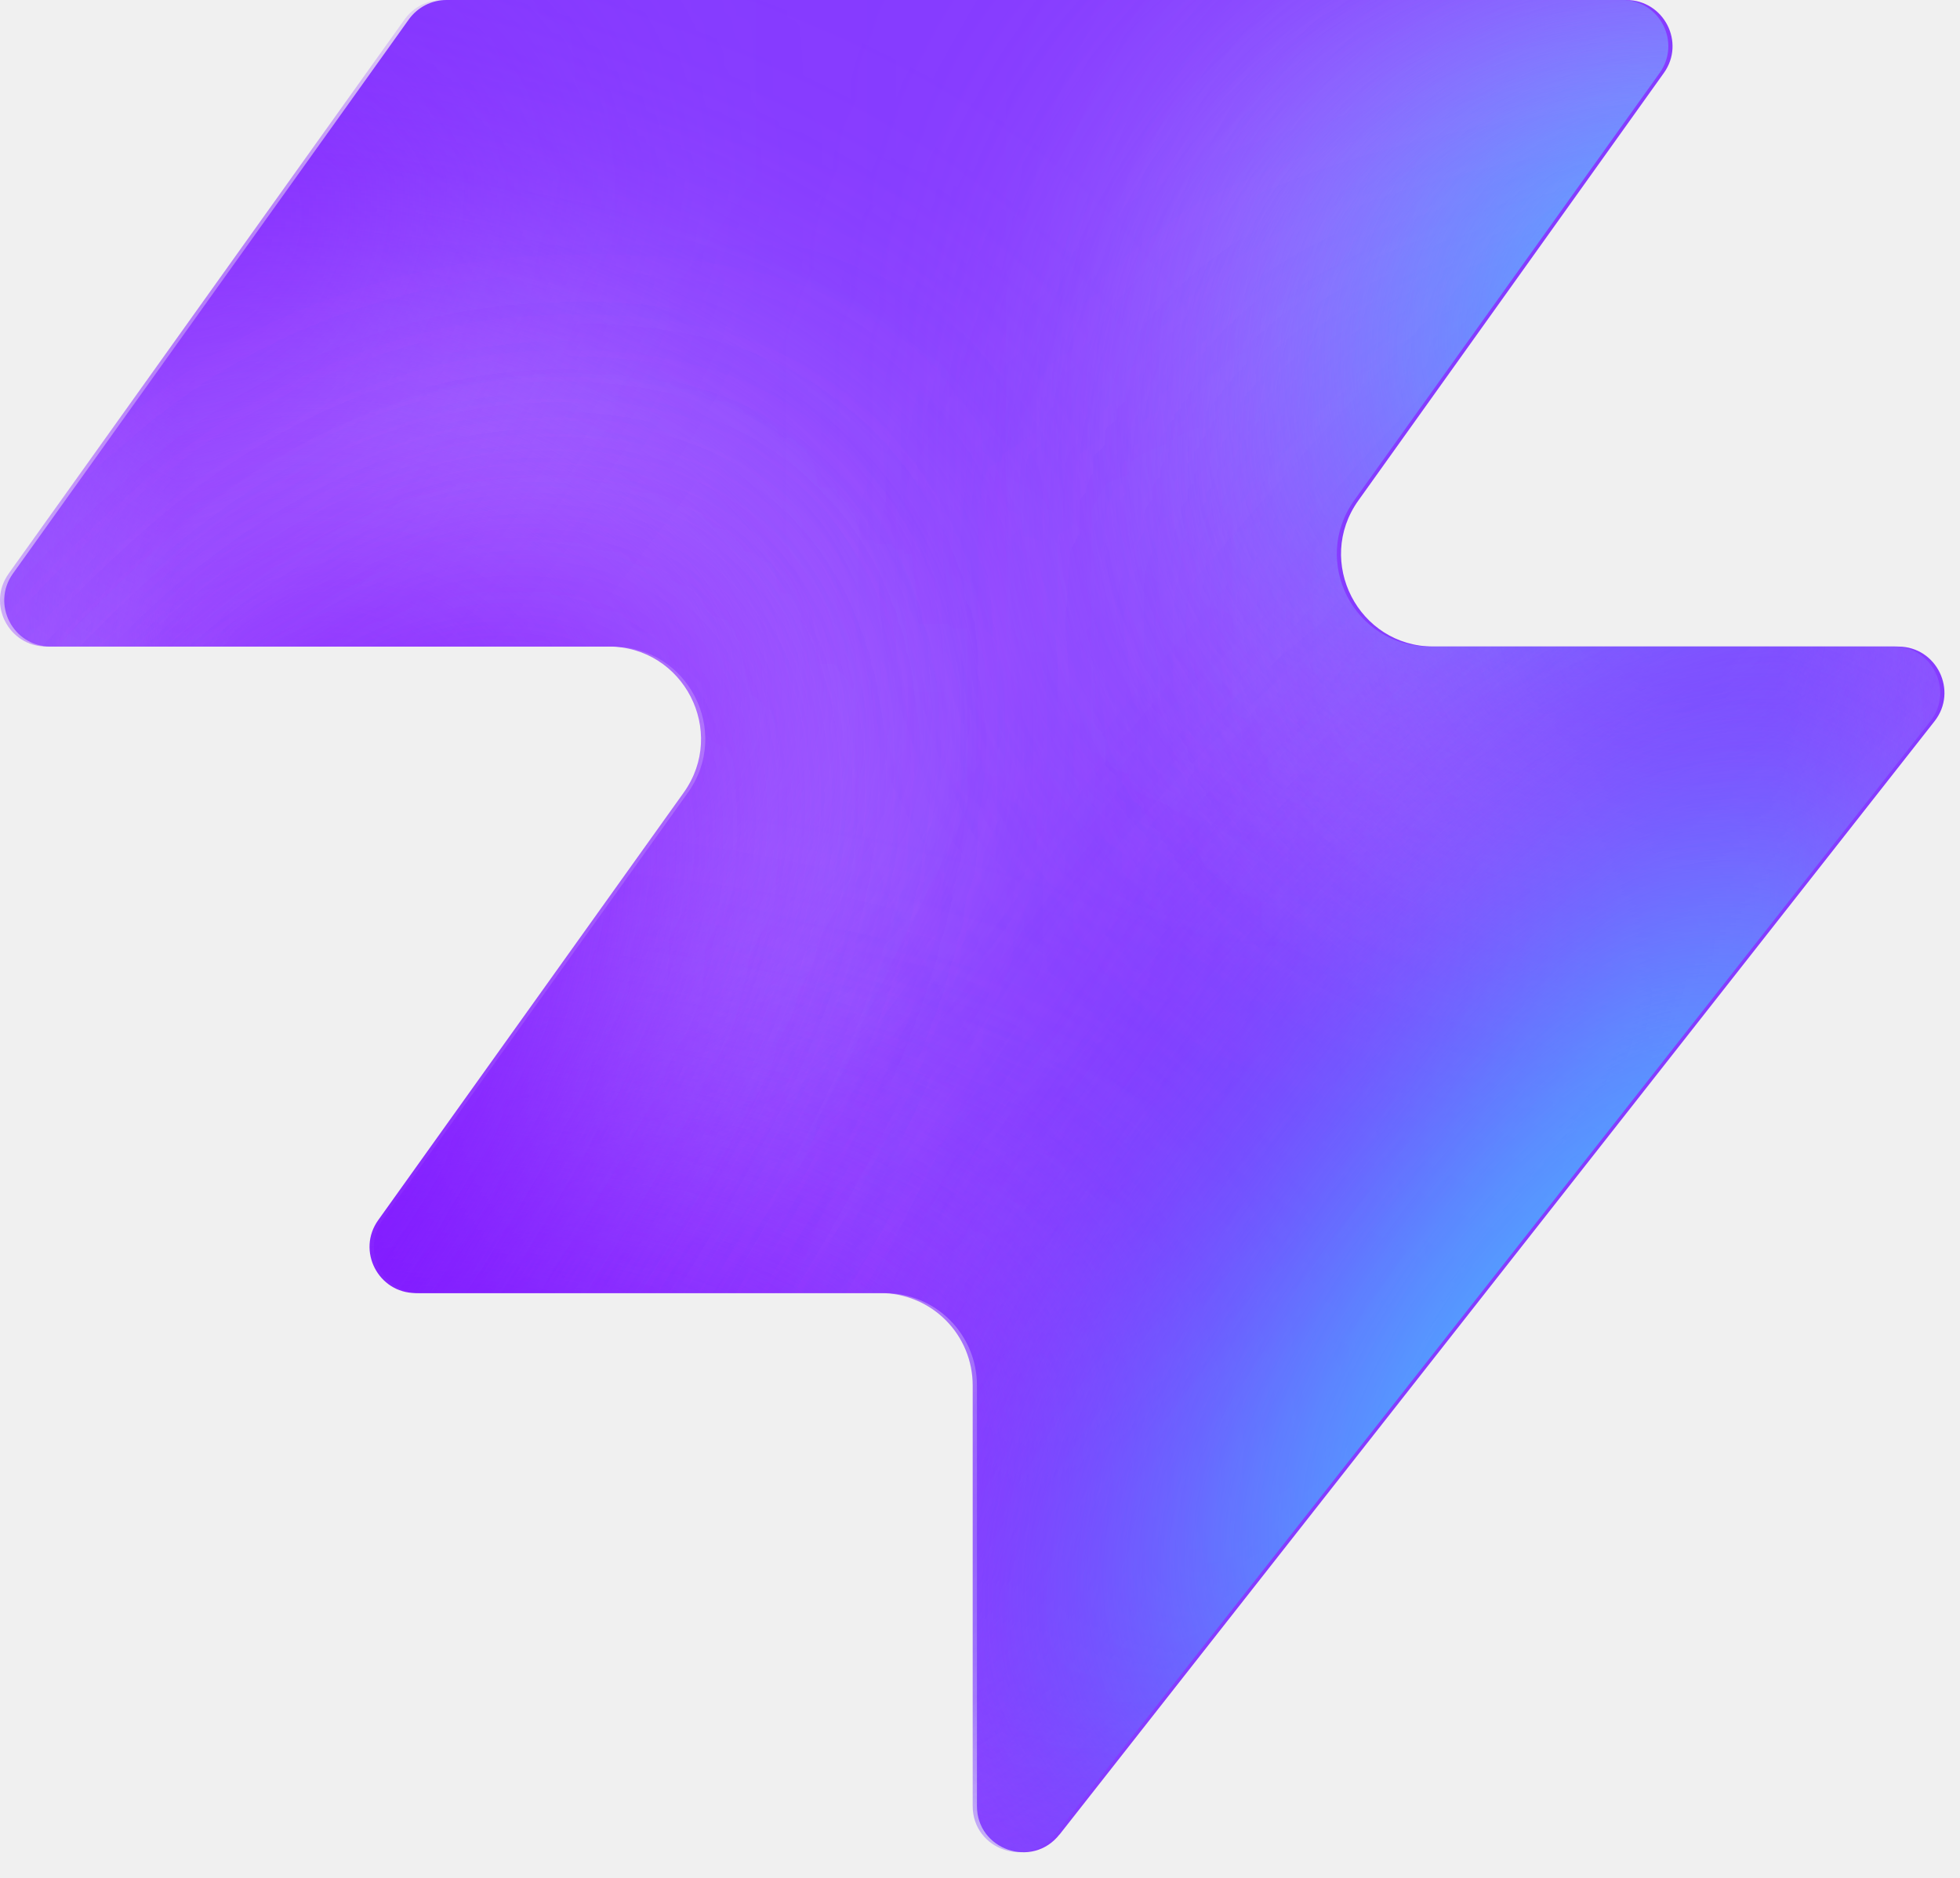
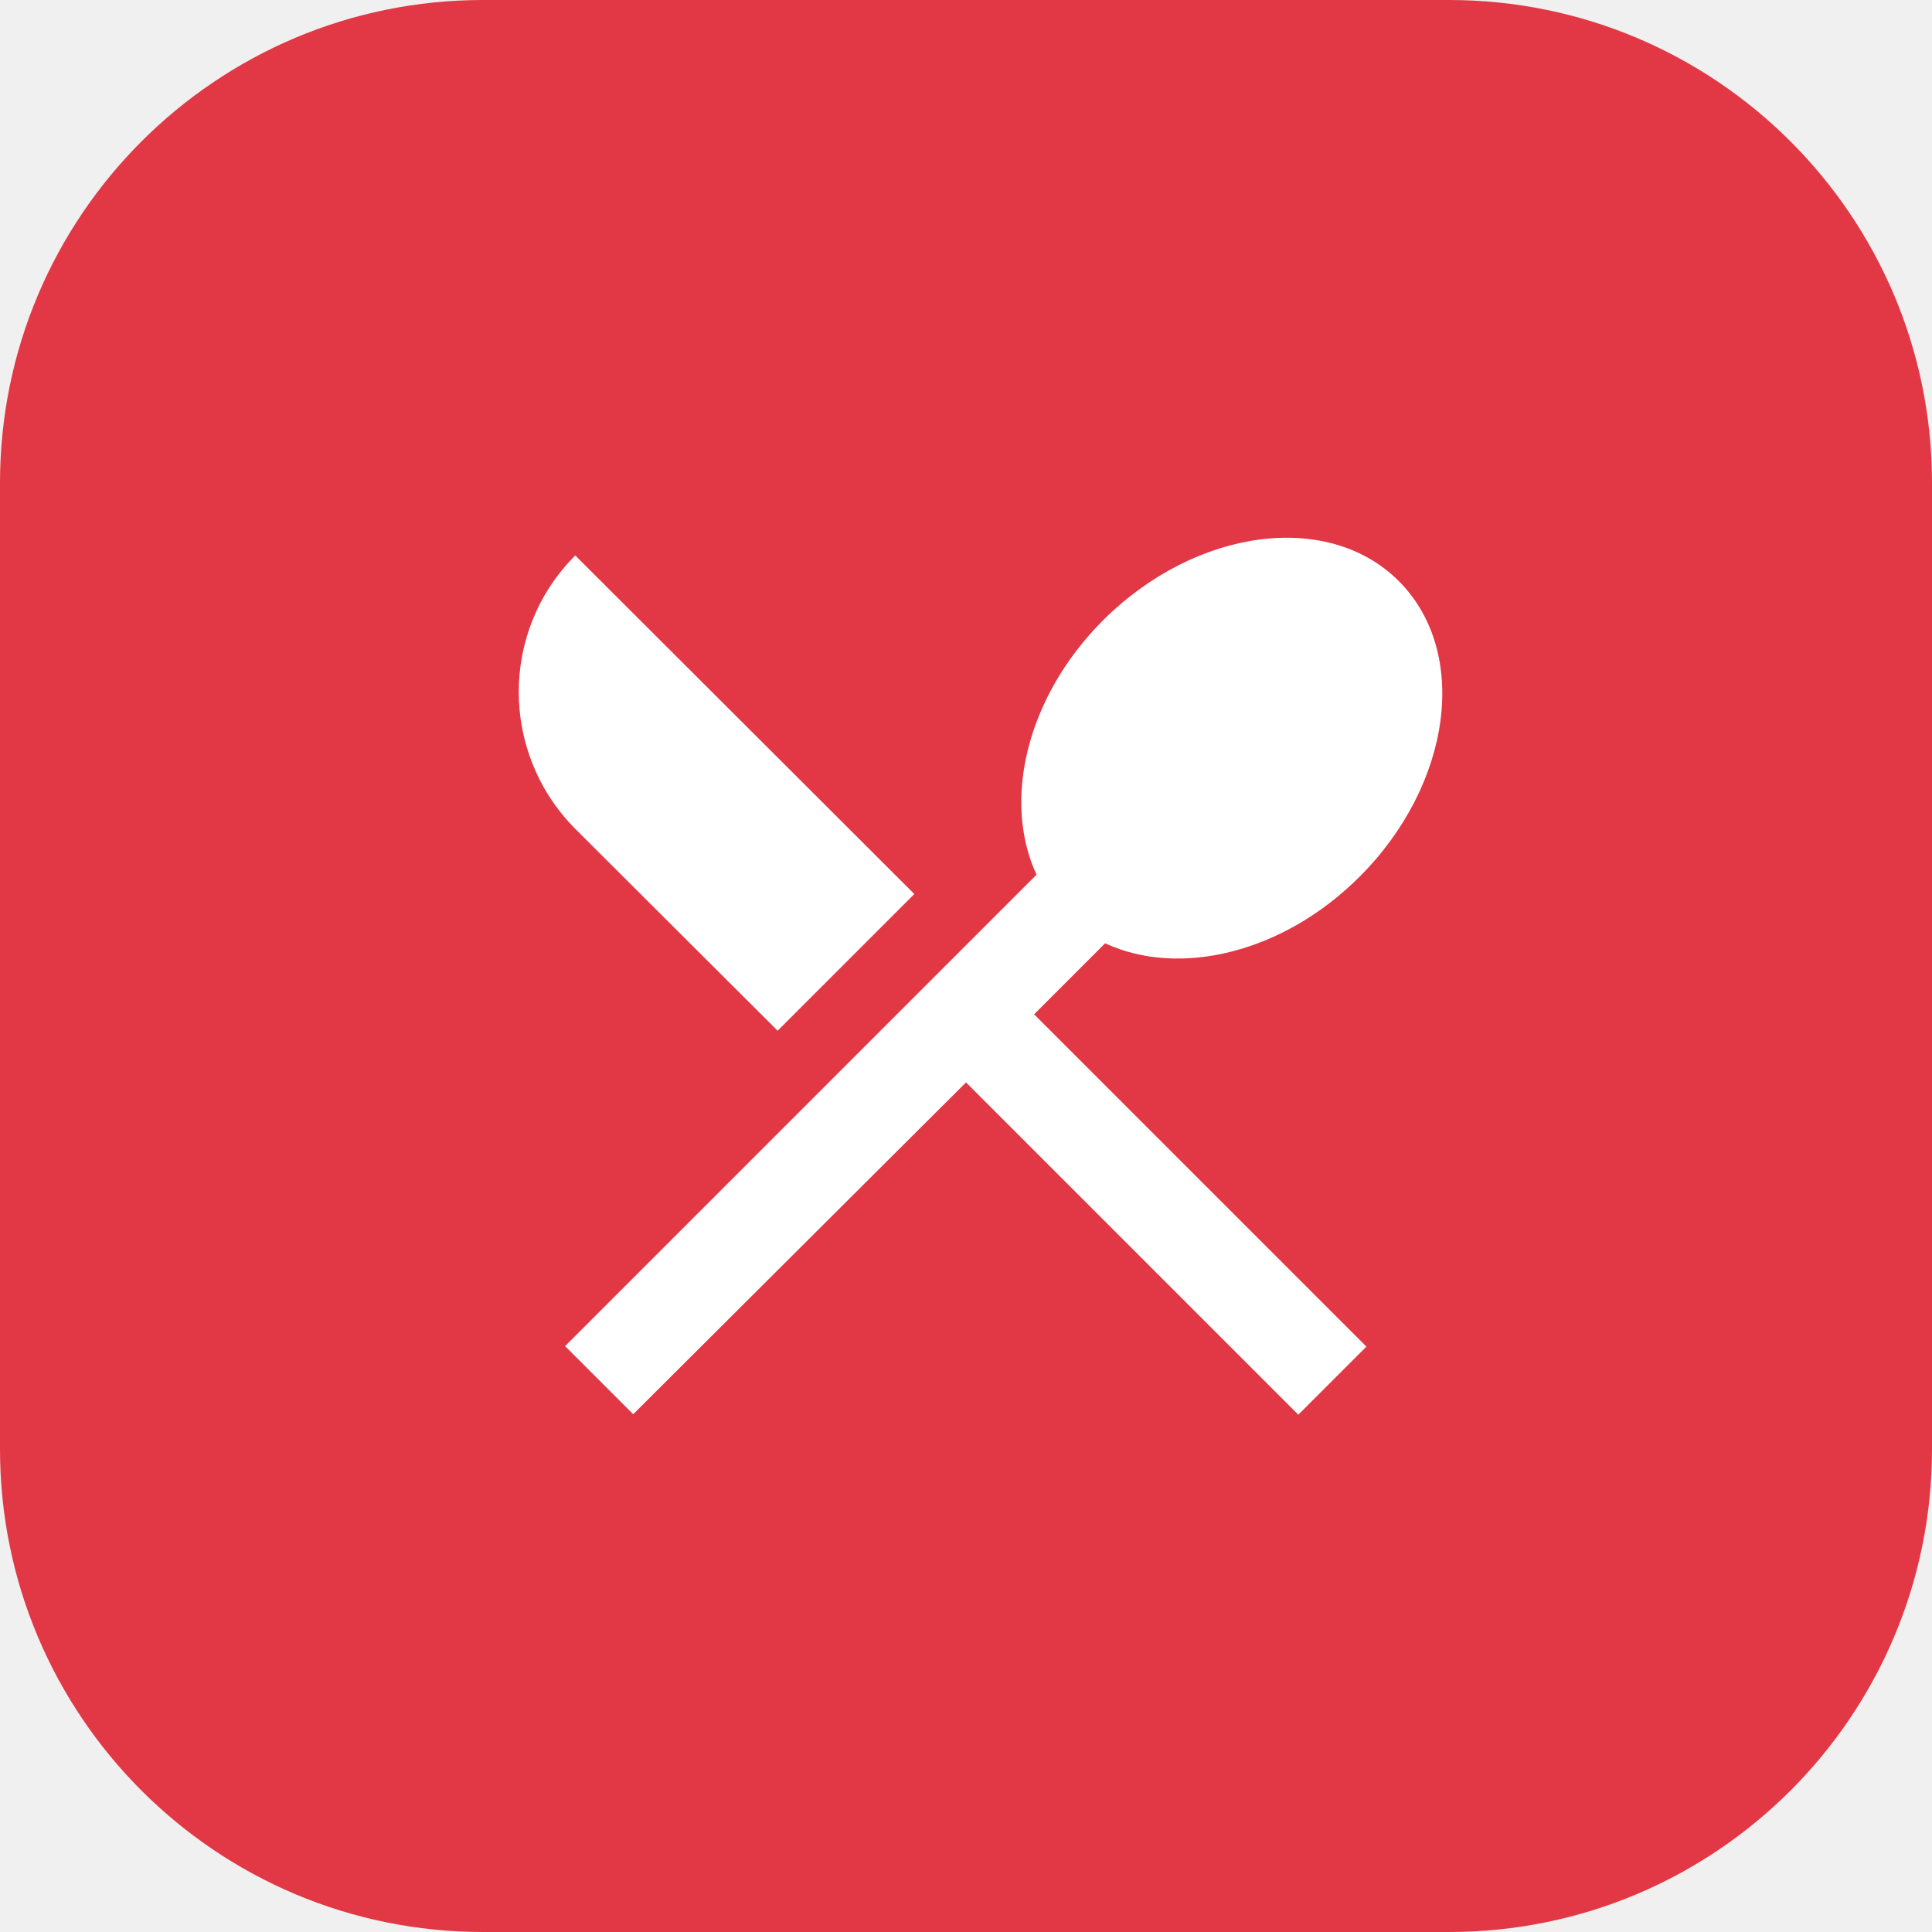
- <svg xmlns="http://www.w3.org/2000/svg" width="48" height="46" fill="none" viewBox="0 0 48 46">
-   <path fill="#863bff" d="M25.946 44.938c-.664.845-2.021.375-2.021-.698V33.937a2.26 2.26 0 0 0-2.262-2.262H10.287c-.92 0-1.456-1.04-.92-1.788l7.48-10.471c1.07-1.497 0-3.578-1.842-3.578H1.237c-.92 0-1.456-1.04-.92-1.788L10.013.474c.214-.297.556-.474.92-.474h28.894c.92 0 1.456 1.04.92 1.788l-7.48 10.471c-1.07 1.498 0 3.579 1.842 3.579h11.377c.943 0 1.473 1.088.89 1.83L25.947 44.94z" style="fill:#863bff;fill:color(display-p3 .525 .23 1);fill-opacity:1" />
-   <mask id="a" width="48" height="46" x="0" y="0" maskUnits="userSpaceOnUse" style="mask-type:alpha">
-     <path fill="#000" d="M25.842 44.938c-.664.844-2.021.375-2.021-.698V33.937a2.26 2.26 0 0 0-2.262-2.262H10.183c-.92 0-1.456-1.04-.92-1.788l7.48-10.471c1.07-1.498 0-3.579-1.842-3.579H1.133c-.92 0-1.456-1.04-.92-1.787L9.91.473c.214-.297.556-.474.92-.474h28.894c.92 0 1.456 1.04.92 1.788l-7.48 10.471c-1.07 1.498 0 3.578 1.842 3.578h11.377c.943 0 1.473 1.088.89 1.832L25.843 44.94z" style="fill:#000;fill-opacity:1" />
-   </mask>
-   <g mask="url(#a)">
-     <g filter="url(#b)">
-       <ellipse cx="5.508" cy="14.704" fill="#ede6ff" rx="5.508" ry="14.704" style="fill:#ede6ff;fill:color(display-p3 .927 .903 1);fill-opacity:1" transform="matrix(.00324 1 1 -.00324 -4.47 31.516)" />
-     </g>
-     <g filter="url(#c)">
-       <ellipse cx="10.399" cy="29.851" fill="#ede6ff" rx="10.399" ry="29.851" style="fill:#ede6ff;fill:color(display-p3 .927 .903 1);fill-opacity:1" transform="matrix(.00324 1 1 -.00324 -39.328 7.883)" />
-     </g>
-     <g filter="url(#d)">
-       <ellipse cx="5.508" cy="30.487" fill="#7e14ff" rx="5.508" ry="30.487" style="fill:#7e14ff;fill:color(display-p3 .492 .077 1);fill-opacity:1" transform="rotate(89.814 -25.913 -14.639)scale(1 -1)" />
-     </g>
-     <g filter="url(#e)">
-       <ellipse cx="5.508" cy="30.599" fill="#7e14ff" rx="5.508" ry="30.599" style="fill:#7e14ff;fill:color(display-p3 .492 .077 1);fill-opacity:1" transform="rotate(89.814 -32.644 -3.334)scale(1 -1)" />
-     </g>
-     <g filter="url(#f)">
-       <ellipse cx="5.508" cy="30.599" fill="#7e14ff" rx="5.508" ry="30.599" style="fill:#7e14ff;fill:color(display-p3 .492 .077 1);fill-opacity:1" transform="matrix(.00324 1 1 -.00324 -34.34 30.47)" />
-     </g>
-     <g filter="url(#g)">
-       <ellipse cx="14.072" cy="22.078" fill="#ede6ff" rx="14.072" ry="22.078" style="fill:#ede6ff;fill:color(display-p3 .927 .903 1);fill-opacity:1" transform="rotate(93.35 24.506 48.493)scale(-1 1)" />
-     </g>
-     <g filter="url(#h)">
-       <ellipse cx="3.47" cy="21.501" fill="#7e14ff" rx="3.47" ry="21.501" style="fill:#7e14ff;fill:color(display-p3 .492 .077 1);fill-opacity:1" transform="rotate(89.009 28.708 47.59)scale(-1 1)" />
-     </g>
-     <g filter="url(#i)">
-       <ellipse cx="3.47" cy="21.501" fill="#7e14ff" rx="3.47" ry="21.501" style="fill:#7e14ff;fill:color(display-p3 .492 .077 1);fill-opacity:1" transform="rotate(89.009 28.708 47.59)scale(-1 1)" />
-     </g>
-     <g filter="url(#j)">
-       <ellipse cx=".387" cy="8.972" fill="#7e14ff" rx="4.407" ry="29.108" style="fill:#7e14ff;fill:color(display-p3 .492 .077 1);fill-opacity:1" transform="rotate(39.51 .387 8.972)" />
-     </g>
-     <g filter="url(#k)">
-       <ellipse cx="47.523" cy="-6.092" fill="#7e14ff" rx="4.407" ry="29.108" style="fill:#7e14ff;fill:color(display-p3 .492 .077 1);fill-opacity:1" transform="rotate(37.892 47.523 -6.092)" />
-     </g>
-     <g filter="url(#l)">
-       <ellipse cx="41.412" cy="6.333" fill="#47bfff" rx="5.971" ry="9.665" style="fill:#47bfff;fill:color(display-p3 .28 .748 1);fill-opacity:1" transform="rotate(37.892 41.412 6.333)" />
-     </g>
-     <g filter="url(#m)">
-       <ellipse cx="-1.879" cy="38.332" fill="#7e14ff" rx="4.407" ry="29.108" style="fill:#7e14ff;fill:color(display-p3 .492 .077 1);fill-opacity:1" transform="rotate(37.892 -1.88 38.332)" />
-     </g>
-     <g filter="url(#n)">
-       <ellipse cx="-1.879" cy="38.332" fill="#7e14ff" rx="4.407" ry="29.108" style="fill:#7e14ff;fill:color(display-p3 .492 .077 1);fill-opacity:1" transform="rotate(37.892 -1.88 38.332)" />
-     </g>
-     <g filter="url(#o)">
-       <ellipse cx="35.651" cy="29.907" fill="#7e14ff" rx="4.407" ry="29.108" style="fill:#7e14ff;fill:color(display-p3 .492 .077 1);fill-opacity:1" transform="rotate(37.892 35.651 29.907)" />
-     </g>
-     <g filter="url(#p)">
-       <ellipse cx="38.418" cy="32.4" fill="#47bfff" rx="5.971" ry="15.297" style="fill:#47bfff;fill:color(display-p3 .28 .748 1);fill-opacity:1" transform="rotate(37.892 38.418 32.4)" />
-     </g>
-   </g>
-   <defs>
-     <filter id="b" width="60.045" height="41.654" x="-19.77" y="16.149" color-interpolation-filters="sRGB" filterUnits="userSpaceOnUse">
-       <feFlood flood-opacity="0" result="BackgroundImageFix" />
-       <feBlend in="SourceGraphic" in2="BackgroundImageFix" result="shape" />
-       <feGaussianBlur result="effect1_foregroundBlur_2002_17158" stdDeviation="7.659" />
-     </filter>
-     <filter id="c" width="90.34" height="51.437" x="-54.613" y="-7.533" color-interpolation-filters="sRGB" filterUnits="userSpaceOnUse">
-       <feFlood flood-opacity="0" result="BackgroundImageFix" />
-       <feBlend in="SourceGraphic" in2="BackgroundImageFix" result="shape" />
-       <feGaussianBlur result="effect1_foregroundBlur_2002_17158" stdDeviation="7.659" />
-     </filter>
-     <filter id="d" width="79.355" height="29.4" x="-49.64" y="2.03" color-interpolation-filters="sRGB" filterUnits="userSpaceOnUse">
-       <feFlood flood-opacity="0" result="BackgroundImageFix" />
-       <feBlend in="SourceGraphic" in2="BackgroundImageFix" result="shape" />
-       <feGaussianBlur result="effect1_foregroundBlur_2002_17158" stdDeviation="4.596" />
-     </filter>
-     <filter id="e" width="79.579" height="29.4" x="-45.045" y="20.029" color-interpolation-filters="sRGB" filterUnits="userSpaceOnUse">
-       <feFlood flood-opacity="0" result="BackgroundImageFix" />
-       <feBlend in="SourceGraphic" in2="BackgroundImageFix" result="shape" />
-       <feGaussianBlur result="effect1_foregroundBlur_2002_17158" stdDeviation="4.596" />
-     </filter>
-     <filter id="f" width="79.579" height="29.4" x="-43.513" y="21.178" color-interpolation-filters="sRGB" filterUnits="userSpaceOnUse">
-       <feFlood flood-opacity="0" result="BackgroundImageFix" />
-       <feBlend in="SourceGraphic" in2="BackgroundImageFix" result="shape" />
-       <feGaussianBlur result="effect1_foregroundBlur_2002_17158" stdDeviation="4.596" />
-     </filter>
-     <filter id="g" width="74.749" height="58.852" x="15.756" y="-17.901" color-interpolation-filters="sRGB" filterUnits="userSpaceOnUse">
-       <feFlood flood-opacity="0" result="BackgroundImageFix" />
-       <feBlend in="SourceGraphic" in2="BackgroundImageFix" result="shape" />
-       <feGaussianBlur result="effect1_foregroundBlur_2002_17158" stdDeviation="7.659" />
-     </filter>
-     <filter id="h" width="61.377" height="25.362" x="23.548" y="2.284" color-interpolation-filters="sRGB" filterUnits="userSpaceOnUse">
-       <feFlood flood-opacity="0" result="BackgroundImageFix" />
-       <feBlend in="SourceGraphic" in2="BackgroundImageFix" result="shape" />
-       <feGaussianBlur result="effect1_foregroundBlur_2002_17158" stdDeviation="4.596" />
-     </filter>
-     <filter id="i" width="61.377" height="25.362" x="23.548" y="2.284" color-interpolation-filters="sRGB" filterUnits="userSpaceOnUse">
-       <feFlood flood-opacity="0" result="BackgroundImageFix" />
-       <feBlend in="SourceGraphic" in2="BackgroundImageFix" result="shape" />
-       <feGaussianBlur result="effect1_foregroundBlur_2002_17158" stdDeviation="4.596" />
-     </filter>
-     <filter id="j" width="56.045" height="63.649" x="-27.636" y="-22.853" color-interpolation-filters="sRGB" filterUnits="userSpaceOnUse">
-       <feFlood flood-opacity="0" result="BackgroundImageFix" />
-       <feBlend in="SourceGraphic" in2="BackgroundImageFix" result="shape" />
-       <feGaussianBlur result="effect1_foregroundBlur_2002_17158" stdDeviation="4.596" />
-     </filter>
-     <filter id="k" width="54.814" height="64.646" x="20.116" y="-38.415" color-interpolation-filters="sRGB" filterUnits="userSpaceOnUse">
-       <feFlood flood-opacity="0" result="BackgroundImageFix" />
-       <feBlend in="SourceGraphic" in2="BackgroundImageFix" result="shape" />
-       <feGaussianBlur result="effect1_foregroundBlur_2002_17158" stdDeviation="4.596" />
-     </filter>
-     <filter id="l" width="33.541" height="35.313" x="24.641" y="-11.323" color-interpolation-filters="sRGB" filterUnits="userSpaceOnUse">
-       <feFlood flood-opacity="0" result="BackgroundImageFix" />
-       <feBlend in="SourceGraphic" in2="BackgroundImageFix" result="shape" />
-       <feGaussianBlur result="effect1_foregroundBlur_2002_17158" stdDeviation="4.596" />
-     </filter>
-     <filter id="m" width="54.814" height="64.646" x="-29.286" y="6.009" color-interpolation-filters="sRGB" filterUnits="userSpaceOnUse">
-       <feFlood flood-opacity="0" result="BackgroundImageFix" />
-       <feBlend in="SourceGraphic" in2="BackgroundImageFix" result="shape" />
-       <feGaussianBlur result="effect1_foregroundBlur_2002_17158" stdDeviation="4.596" />
-     </filter>
-     <filter id="n" width="54.814" height="64.646" x="-29.286" y="6.009" color-interpolation-filters="sRGB" filterUnits="userSpaceOnUse">
-       <feFlood flood-opacity="0" result="BackgroundImageFix" />
-       <feBlend in="SourceGraphic" in2="BackgroundImageFix" result="shape" />
-       <feGaussianBlur result="effect1_foregroundBlur_2002_17158" stdDeviation="4.596" />
-     </filter>
-     <filter id="o" width="54.814" height="64.646" x="8.244" y="-2.416" color-interpolation-filters="sRGB" filterUnits="userSpaceOnUse">
-       <feFlood flood-opacity="0" result="BackgroundImageFix" />
-       <feBlend in="SourceGraphic" in2="BackgroundImageFix" result="shape" />
-       <feGaussianBlur result="effect1_foregroundBlur_2002_17158" stdDeviation="4.596" />
-     </filter>
-     <filter id="p" width="39.409" height="43.623" x="18.713" y="10.588" color-interpolation-filters="sRGB" filterUnits="userSpaceOnUse">
-       <feFlood flood-opacity="0" result="BackgroundImageFix" />
-       <feBlend in="SourceGraphic" in2="BackgroundImageFix" result="shape" />
-       <feGaussianBlur result="effect1_foregroundBlur_2002_17158" stdDeviation="4.596" />
-     </filter>
-   </defs>
+ <svg xmlns="http://www.w3.org/2000/svg" width="64" height="64" viewBox="0 0 64 64">
+   <rect width="64" height="64" rx="16" fill="#E23744" />
+   <path fill="#FFFFFF" transform="translate(12.8 12.8) scale(1.6)" d="m8.1 13.34 2.83-2.83L3.91 3.5c-1.56 1.56-1.56 4.09 0 5.66zm6.78-1.81c1.53.71 3.68.21 5.27-1.38 1.91-1.91 2.28-4.65.81-6.12-1.46-1.46-4.2-1.1-6.12.81-1.59 1.59-2.09 3.74-1.38 5.27L3.7 19.87l1.41 1.41L12 14.41l6.88 6.88 1.41-1.41L13.41 13z" />
</svg>
